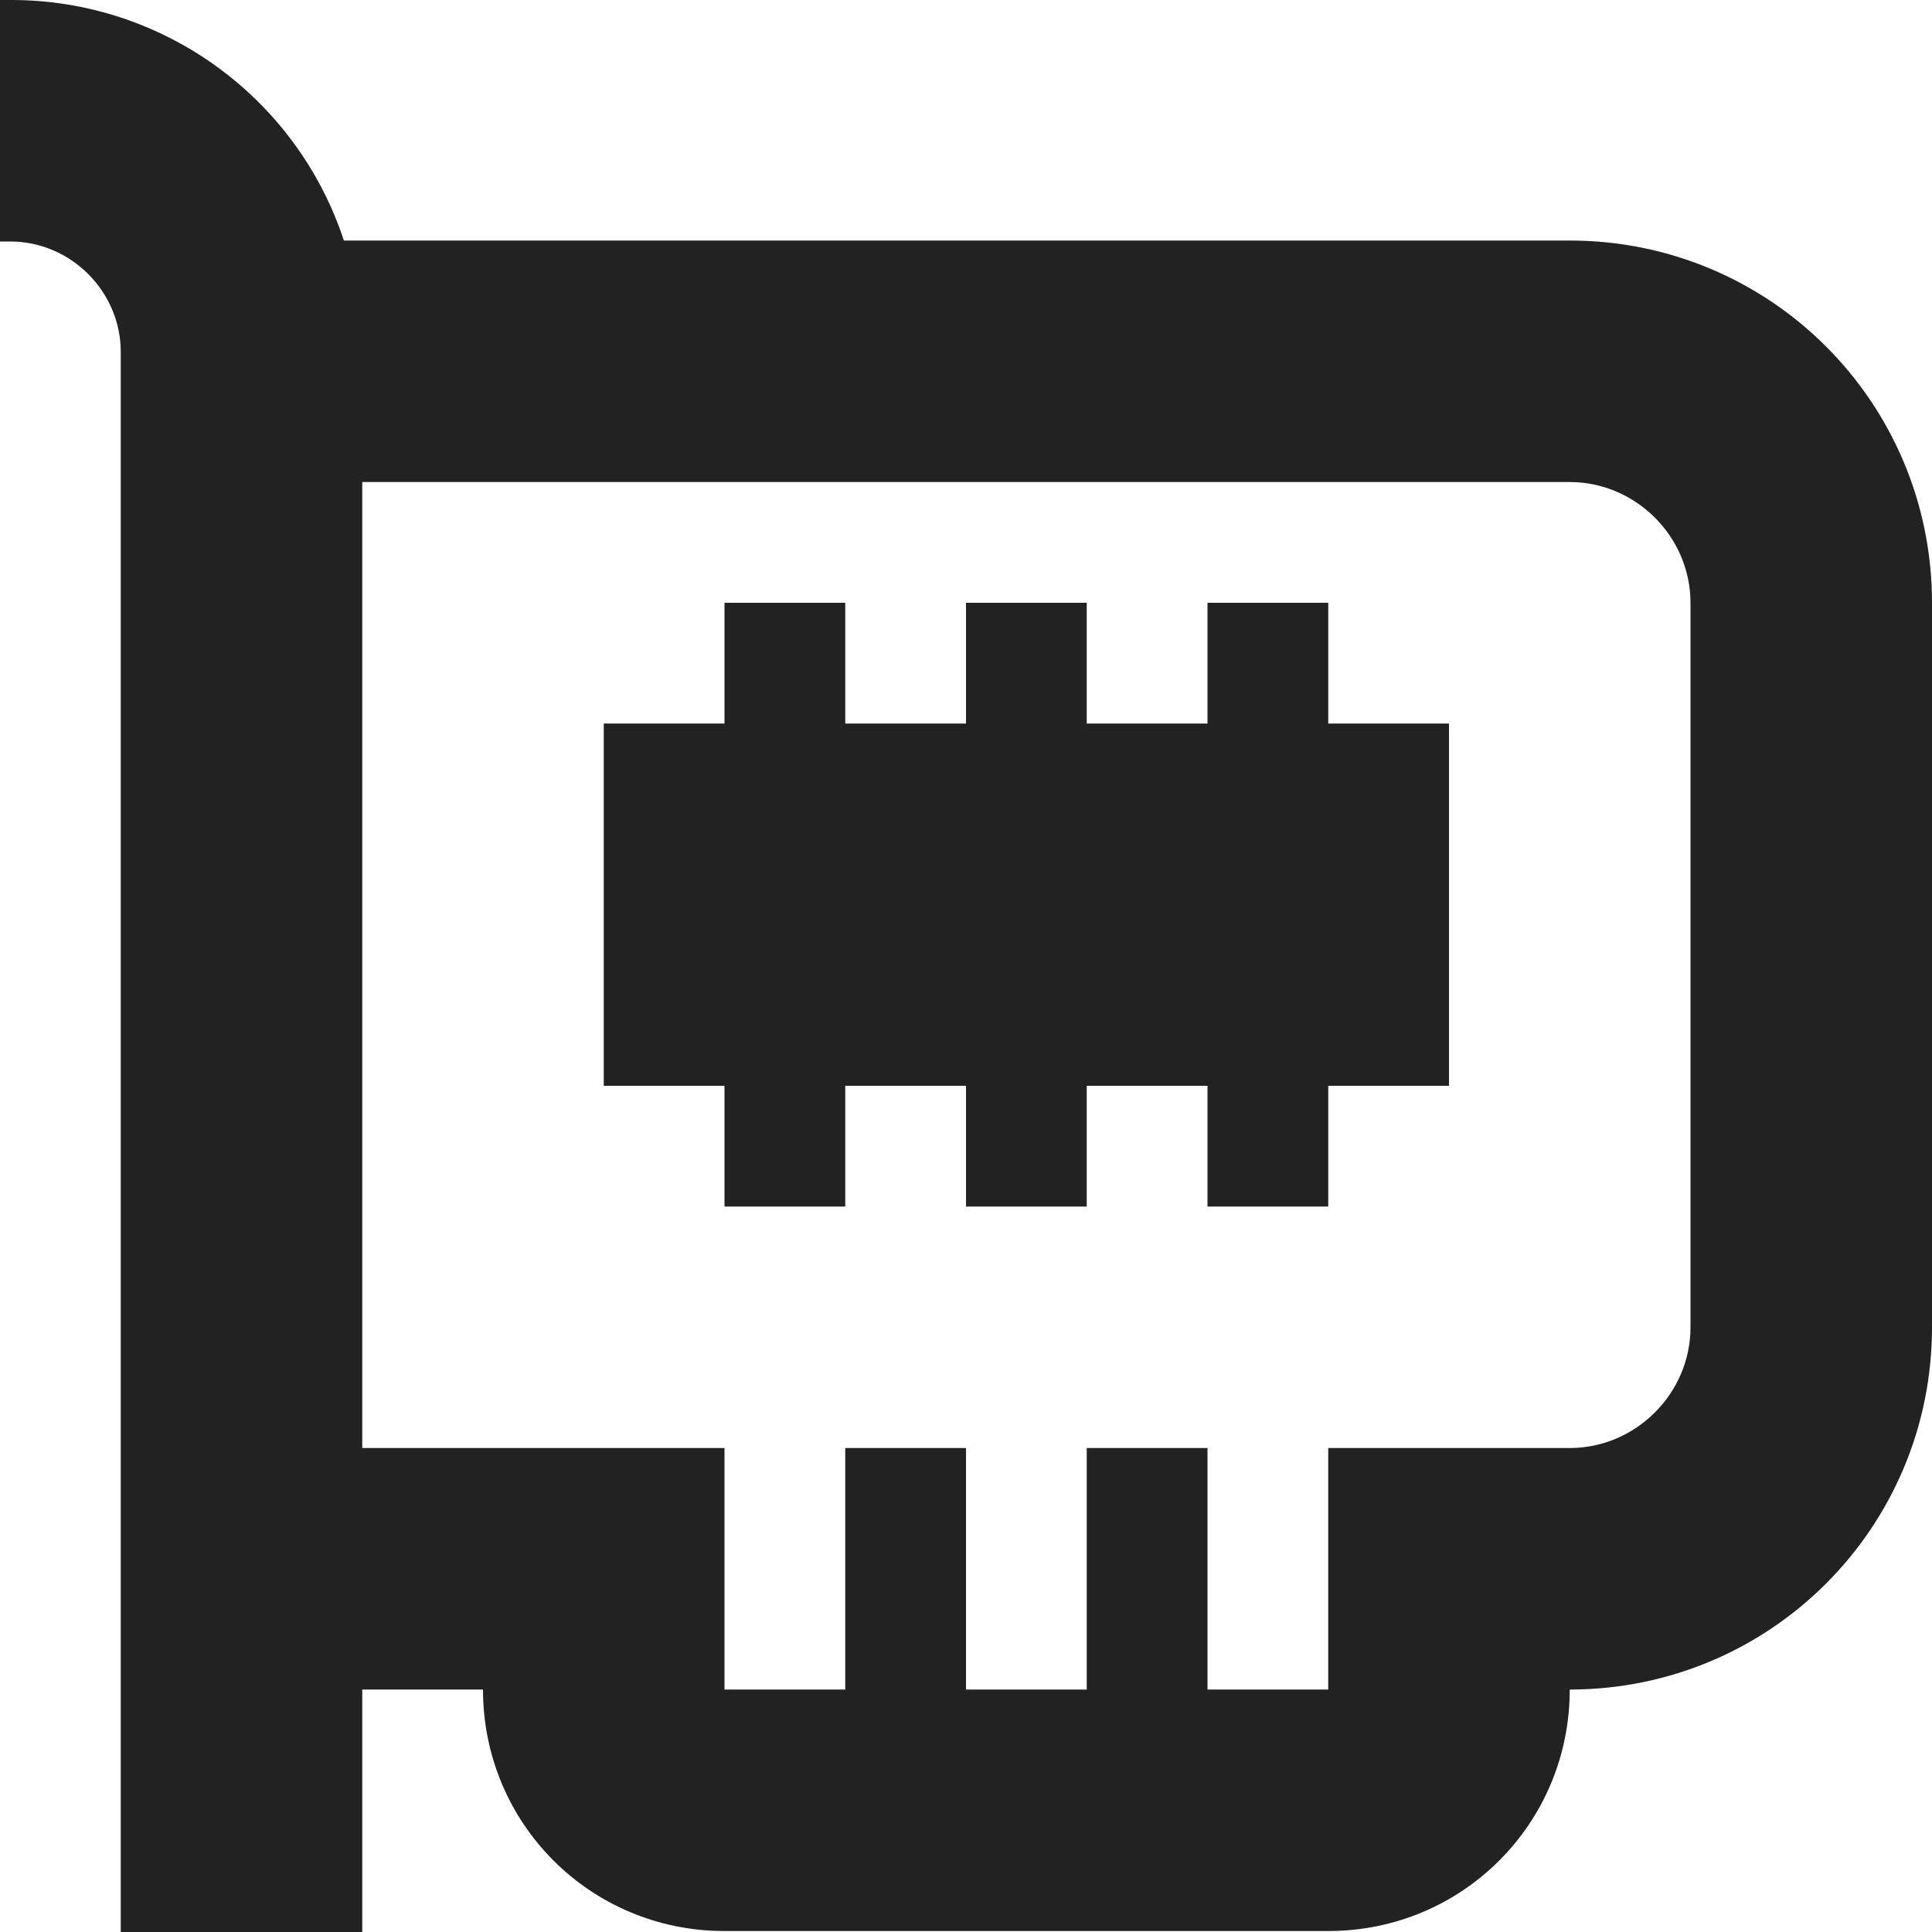
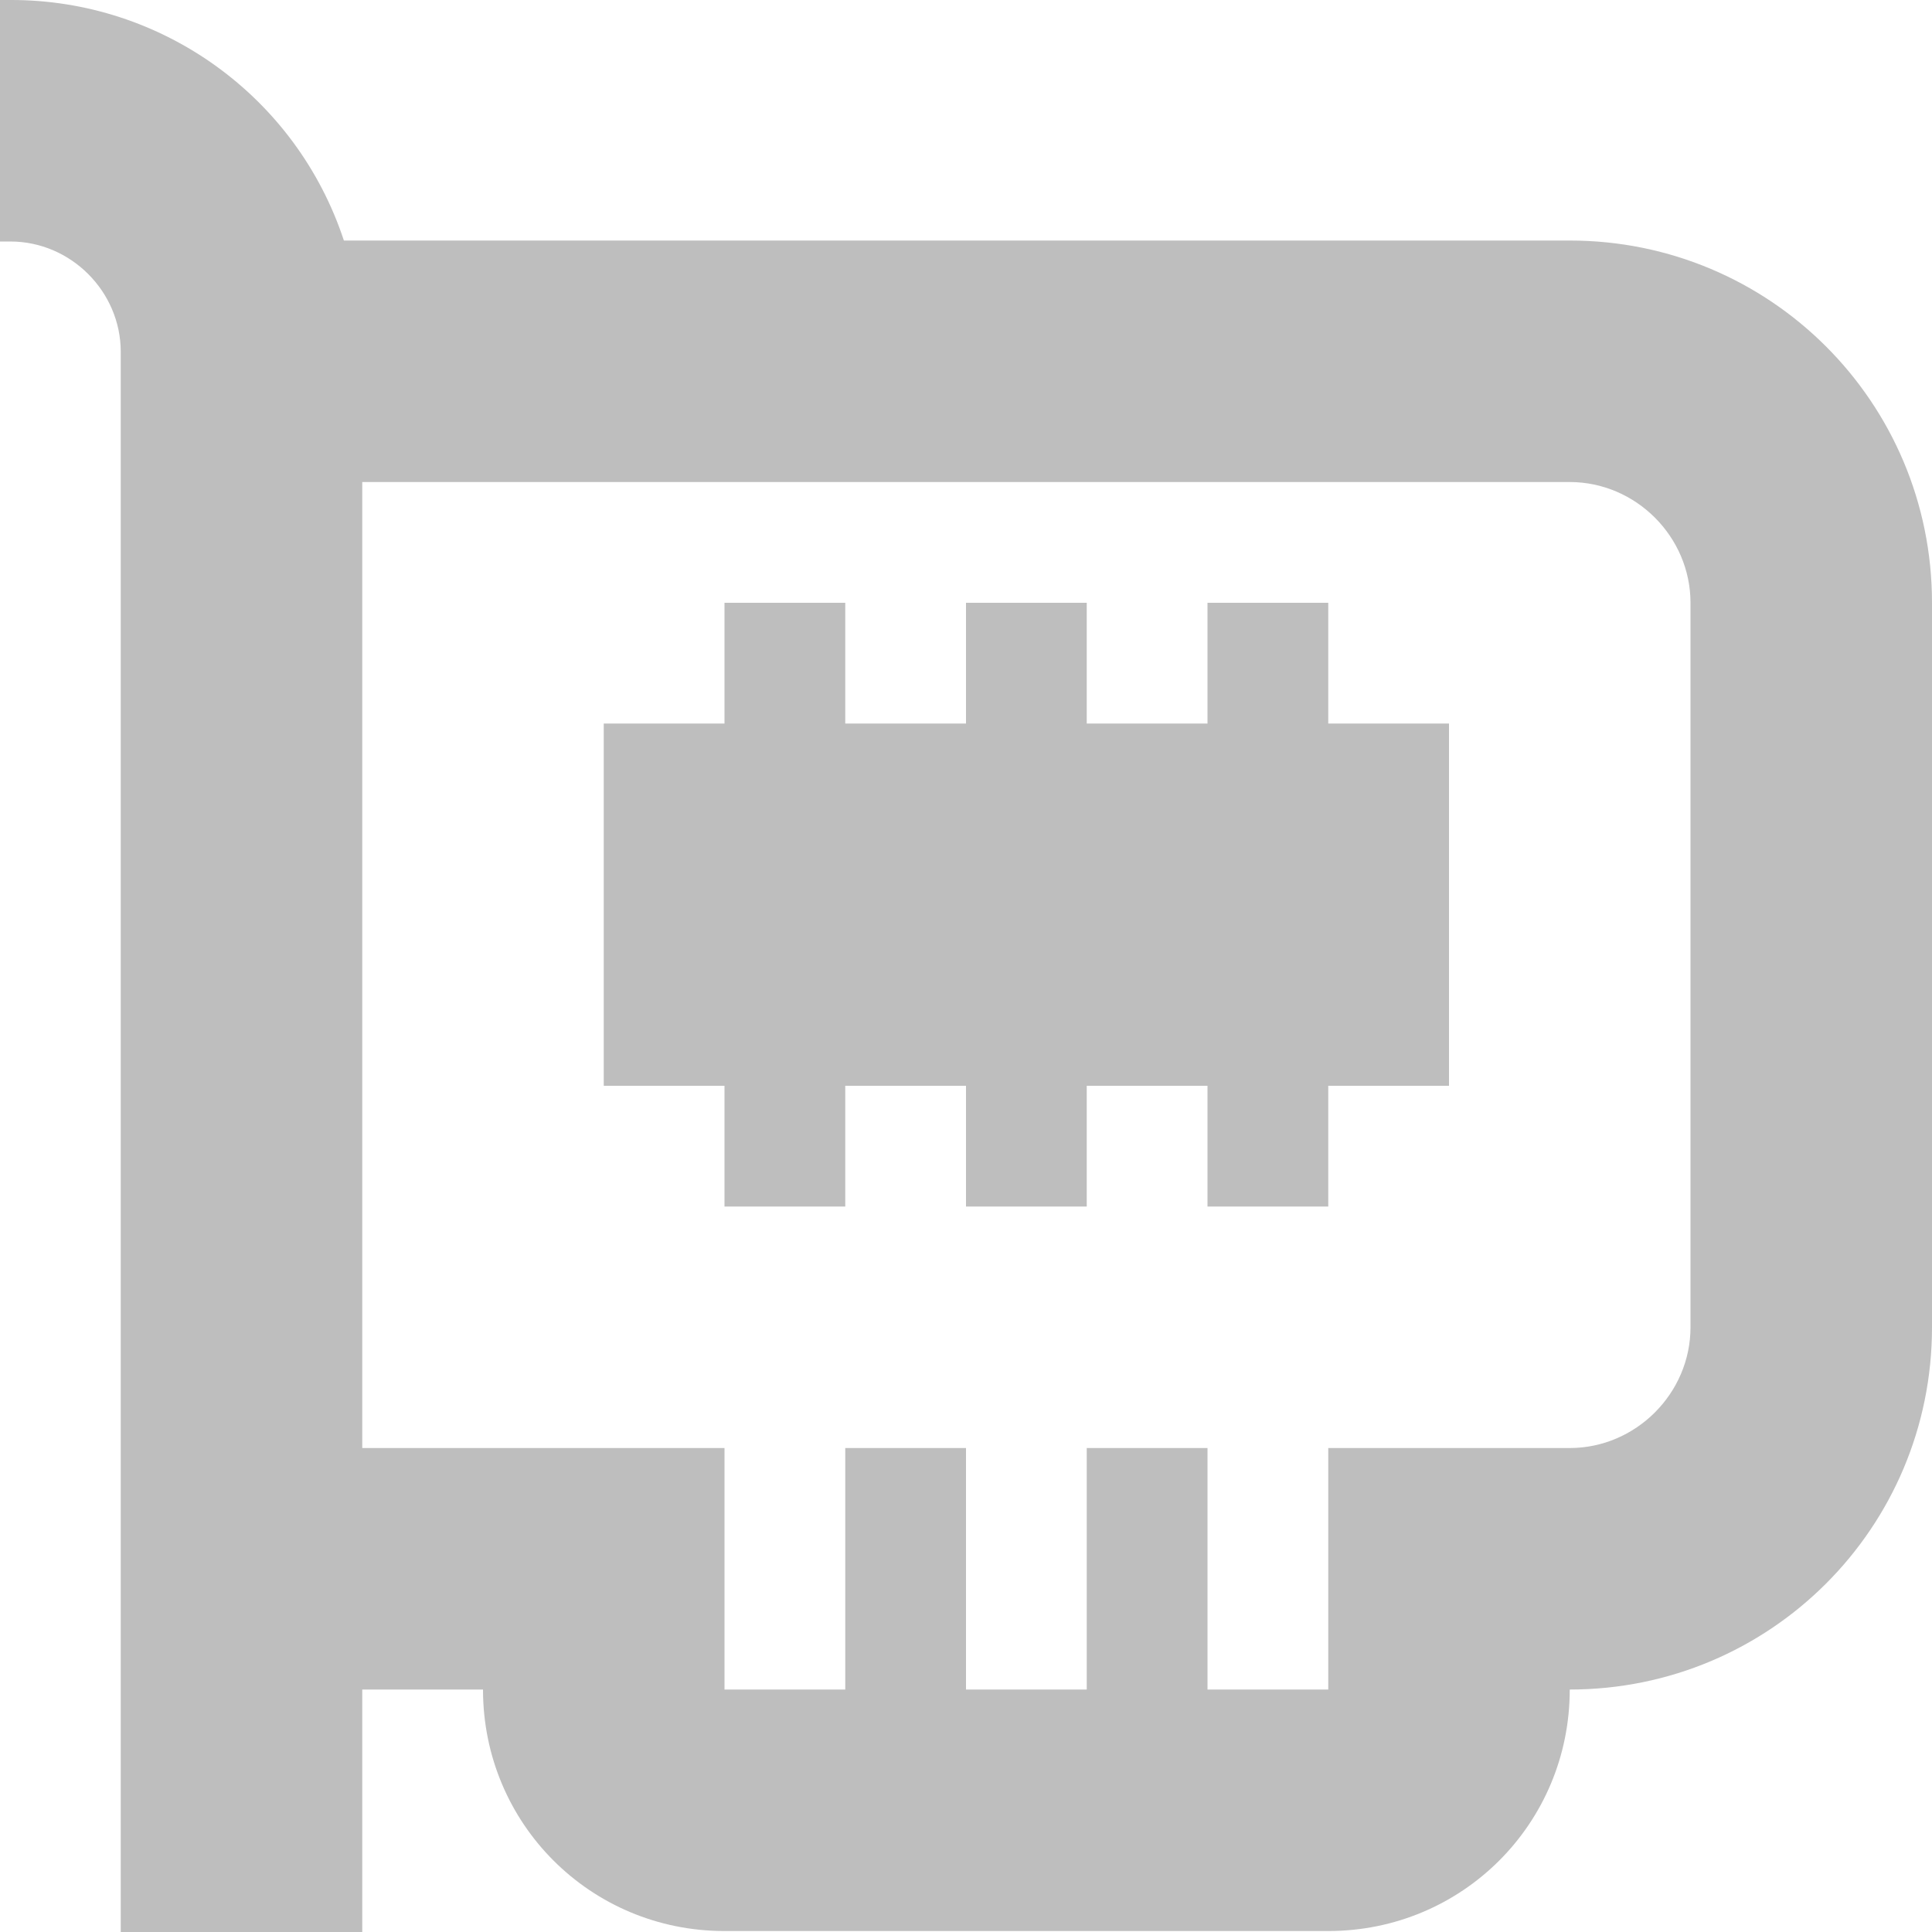
<svg xmlns="http://www.w3.org/2000/svg" width="16" height="16">
-   <path fill="#222" d="M0 0v2h.086c.5 0 .914.414.914.914V16h2v-2.008h1c0 1.11.89 2 2 2h5c1.11 0 2-.89 2-2 1.66 0 3-1.34 3-3v-6c0-1.66-1.34-3-3-3H2.848A2.9 2.9 0 0 0 .086 0zm3 3.992h10c.547 0 1 .453 1 1v6c0 .547-.453 1-1 1h-2v2h-1v-2H9v2H8v-2H7v2H6v-2H3zm3 1v1H5v3h1v1h1v-1h1v1h1v-1h1v1h1v-1h1v-3h-1v-1h-1v1H9v-1H8v1H7v-1zm0 0" />
+   <path fill="#bebebe" d="M0 0v2h.086c.5 0 .914.414.914.914V16h2v-2.008h1c0 1.11.89 2 2 2h5c1.11 0 2-.89 2-2 1.66 0 3-1.34 3-3v-6c0-1.66-1.34-3-3-3H2.848A2.9 2.9 0 0 0 .086 0zm3 3.992h10c.547 0 1 .453 1 1v6c0 .547-.453 1-1 1h-2v2h-1v-2H9v2H8v-2H7v2H6v-2H3zm3 1v1H5v3h1v1h1v-1h1v1h1v-1h1v1h1v-1h1v-3h-1v-1h-1v1H9v-1H8v1H7v-1zm0 0" />
</svg>
